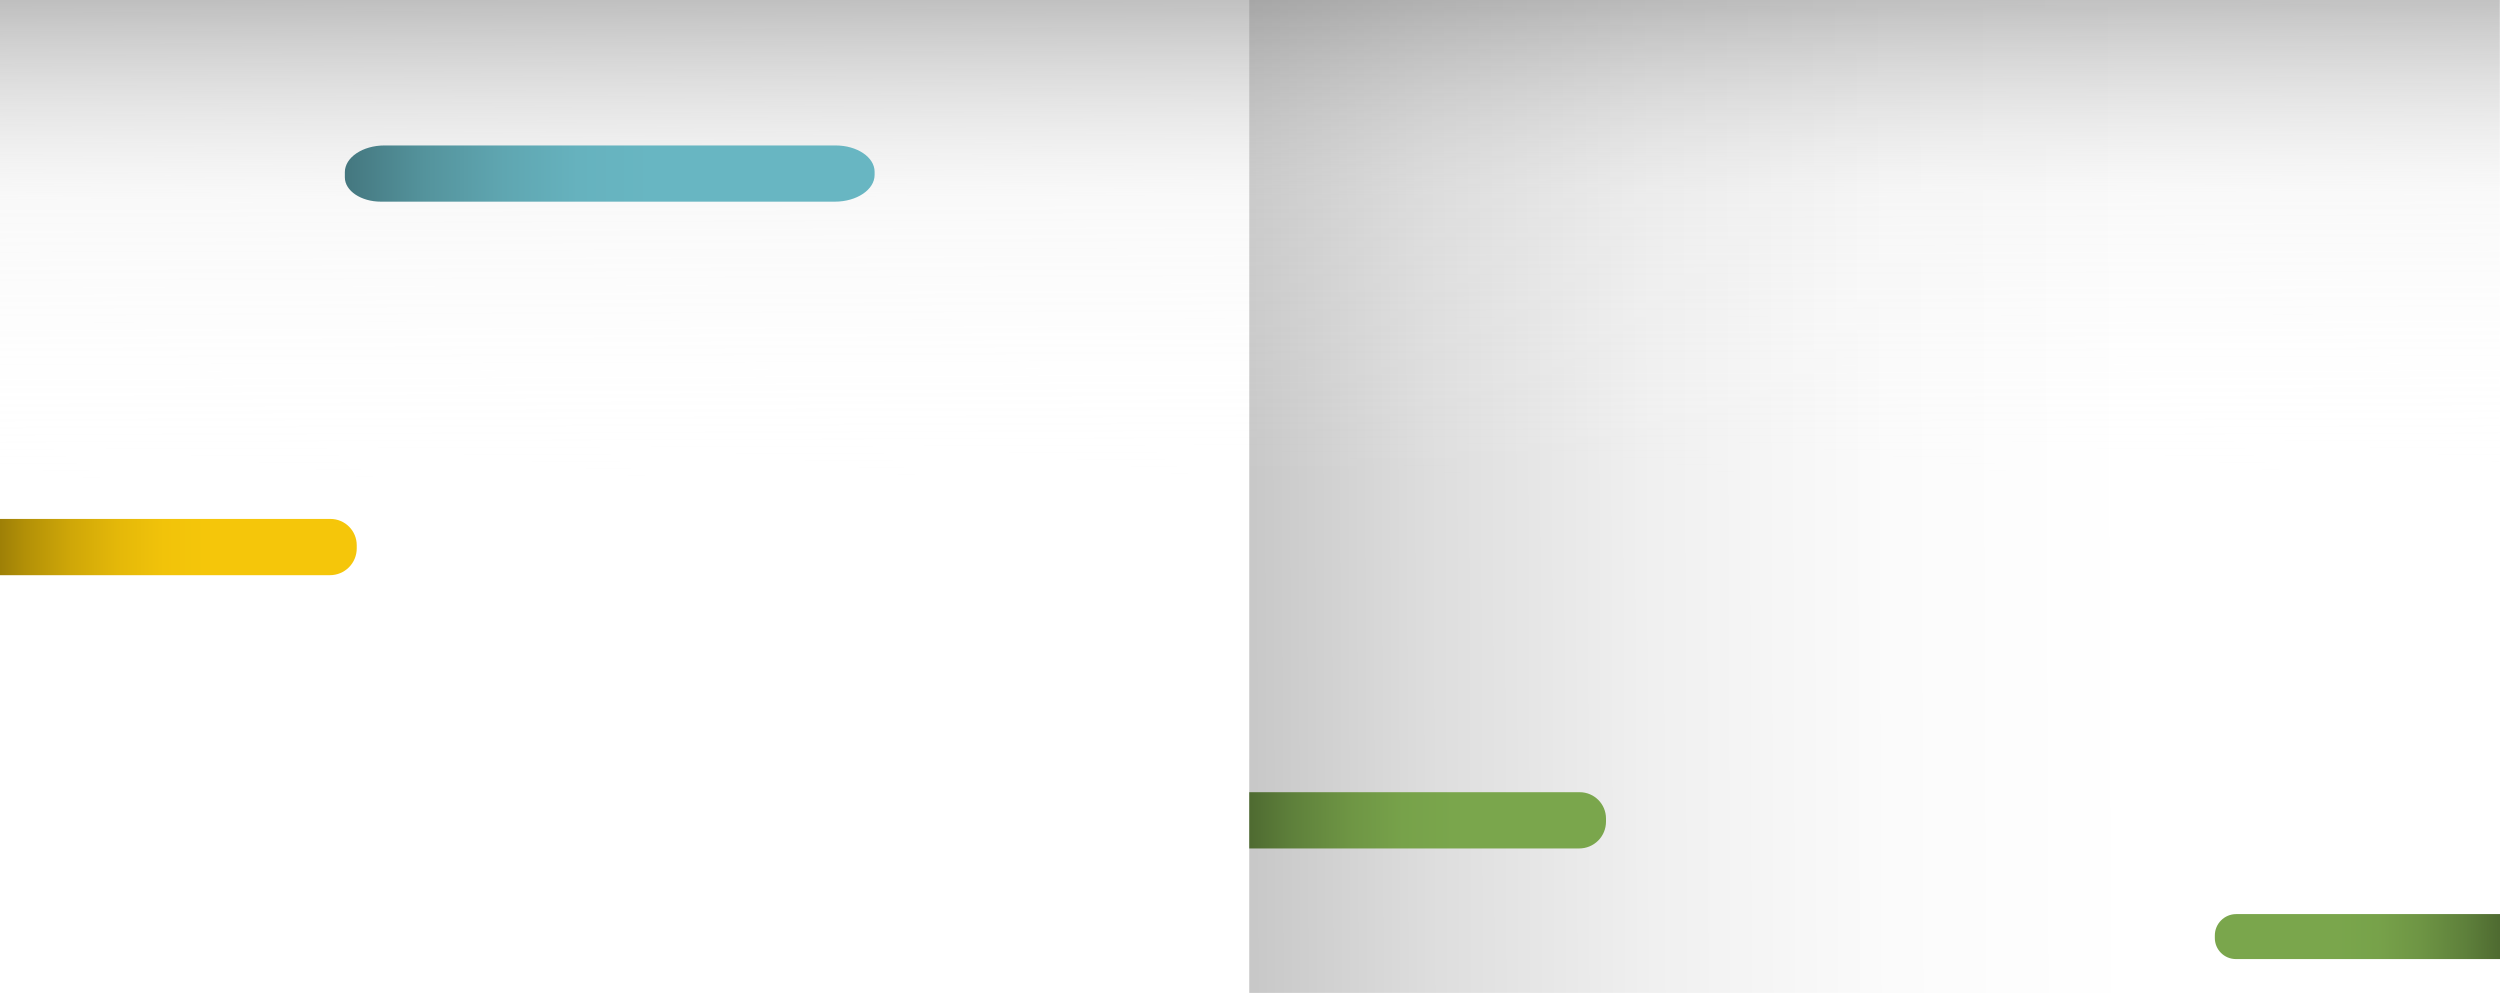
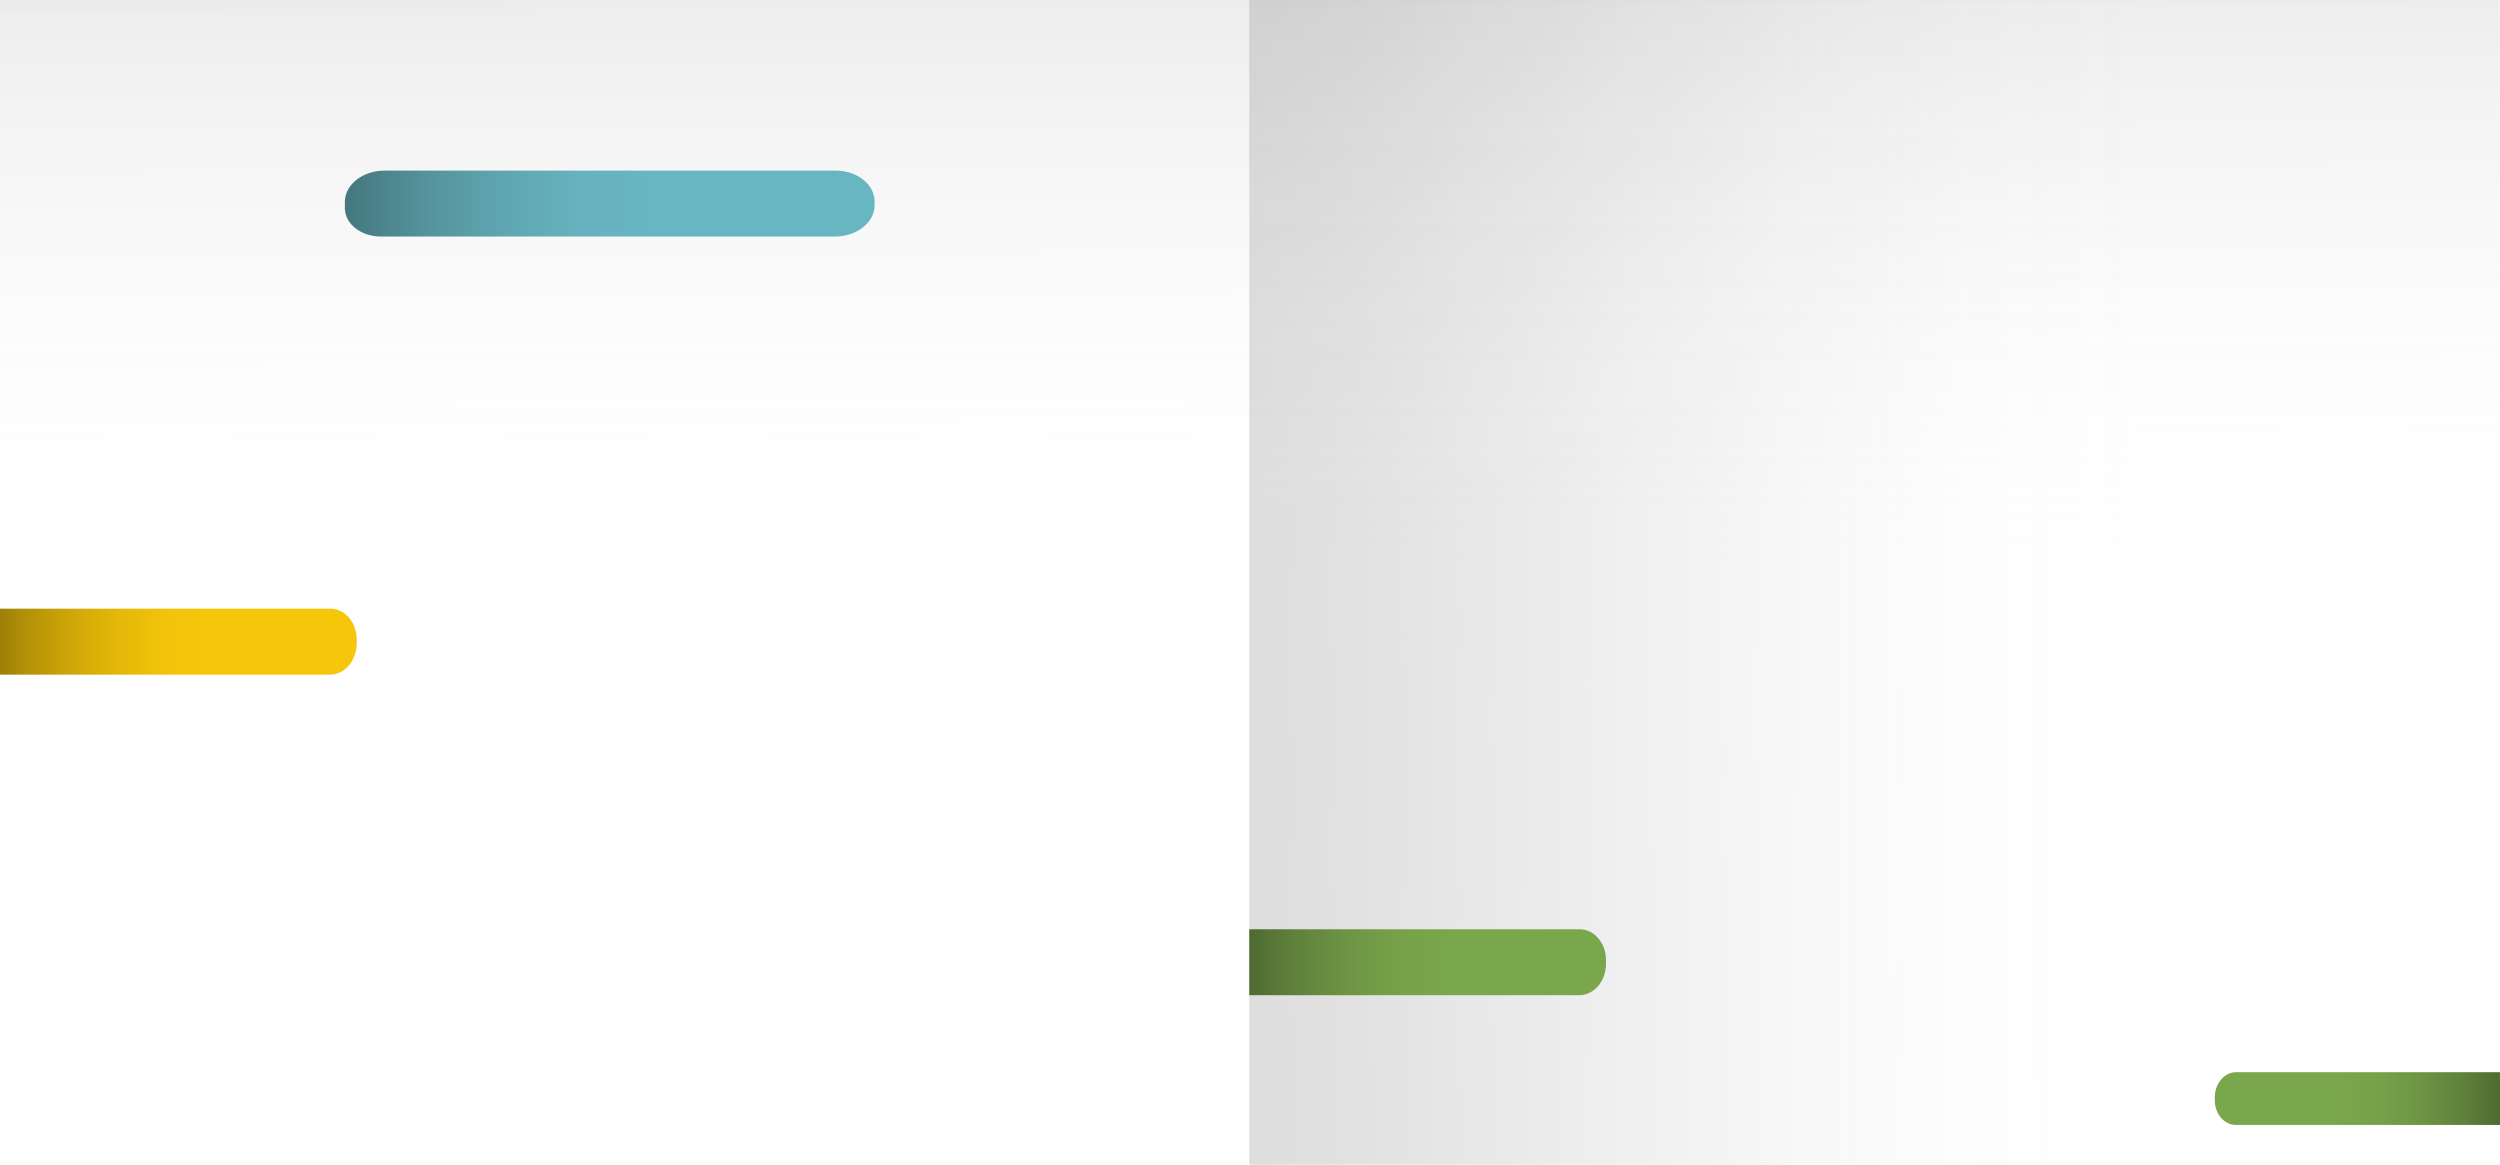
- <svg xmlns="http://www.w3.org/2000/svg" xmlns:xlink="http://www.w3.org/1999/xlink" id="Layer_1" data-name="Layer 1" viewBox="0 0 1921.14 763">
+ <svg xmlns="http://www.w3.org/2000/svg" xmlns:xlink="http://www.w3.org/1999/xlink" id="Layer_1" data-name="Layer 1" viewBox="0 0 1921.14 895">
  <defs>
    <style>.cls-1{fill:url(#linear-gradient);}.cls-2{fill:url(#linear-gradient-2);}.cls-3{fill:url(#linear-gradient-3);}.cls-4{fill:url(#linear-gradient-4);}.cls-5{fill:url(#linear-gradient-5);}.cls-6{fill:url(#linear-gradient-6);}</style>
-     <linearGradient id="linear-gradient" x1="1644.97" y1="380.75" x2="683.98" y2="384.27" gradientUnits="userSpaceOnUse">
+     <linearGradient id="linear-gradient" x1="1645.08" y1="446.75" x2="683.6" y2="450.27" gradientUnits="userSpaceOnUse">
      <stop offset="0" stop-color="#fff" />
-       <stop offset="0.2" stop-color="#fbfbfb" />
-       <stop offset="0.39" stop-color="#f0f0f0" />
-       <stop offset="0.57" stop-color="#ddd" />
-       <stop offset="0.75" stop-color="#c2c2c2" />
-       <stop offset="0.93" stop-color="#a0a0a0" />
-       <stop offset="1" stop-color="#8f8f8f" />
+       <stop offset="0.14" stop-color="#fdfdfd" stop-opacity="0.99" />
+       <stop offset="0.28" stop-color="#f7f7f7" stop-opacity="0.95" />
+       <stop offset="0.41" stop-color="#eee" stop-opacity="0.88" />
+       <stop offset="0.54" stop-color="#e1e1e1" stop-opacity="0.78" />
+       <stop offset="0.66" stop-color="#d0d0d0" stop-opacity="0.66" />
+       <stop offset="0.79" stop-color="#bbb" stop-opacity="0.51" />
+       <stop offset="0.91" stop-color="#a2a2a2" stop-opacity="0.34" />
+       <stop offset="1" stop-color="#8f8f8f" stop-opacity="0.2" />
    </linearGradient>
-     <linearGradient id="linear-gradient-2" x1="1941.81" y1="-253.91" x2="1416.31" y2="-251.98" gradientTransform="translate(-869.5 513.5)" gradientUnits="userSpaceOnUse">
+     <linearGradient id="linear-gradient-2" x1="2005.88" y1="-253.98" x2="1390.67" y2="-251.72" gradientTransform="translate(-914.48 558.48)" gradientUnits="userSpaceOnUse">
      <stop offset="0" stop-color="#fff" stop-opacity="0" />
-       <stop offset="0.42" stop-color="#d9d9d9" stop-opacity="0.16" />
-       <stop offset="0.82" stop-color="#666" stop-opacity="0.66" />
-       <stop offset="1" stop-color="#171717" />
+       <stop offset="0.91" stop-color="#424242" stop-opacity="0.16" />
+       <stop offset="1" stop-color="#171717" stop-opacity="0.2" />
    </linearGradient>
-     <linearGradient id="linear-gradient-3" x1="844.8" y1="630.37" x2="1118.94" y2="630.37" gradientUnits="userSpaceOnUse">
+     <linearGradient id="linear-gradient-3" x1="844.8" y1="739.43" x2="1118.94" y2="739.43" gradientUnits="userSpaceOnUse">
      <stop offset="0" />
      <stop offset="0.05" stop-color="#0b1007" />
      <stop offset="0.21" stop-color="#2d3d1c" />
      <stop offset="0.38" stop-color="#49632d" />
      <stop offset="0.54" stop-color="#5e803b" />
      <stop offset="0.7" stop-color="#6e9544" />
      <stop offset="0.85" stop-color="#77a24a" />
      <stop offset="1" stop-color="#7aa64c" />
    </linearGradient>
-     <linearGradient id="linear-gradient-4" x1="-115.2" y1="420.37" x2="158.94" y2="420.37" gradientUnits="userSpaceOnUse">
+     <linearGradient id="linear-gradient-4" x1="-115.2" y1="493.1" x2="158.94" y2="493.1" gradientUnits="userSpaceOnUse">
      <stop offset="0" />
      <stop offset="0.09" stop-color="#282002" />
      <stop offset="0.22" stop-color="#5e4c04" />
      <stop offset="0.36" stop-color="#8c7106" />
      <stop offset="0.49" stop-color="#b29007" />
      <stop offset="0.62" stop-color="#cfa708" />
      <stop offset="0.75" stop-color="#e4b809" />
      <stop offset="0.88" stop-color="#f1c30a" />
      <stop offset="1" stop-color="#f5c60a" />
    </linearGradient>
-     <linearGradient id="linear-gradient-5" x1="93.91" y1="133.37" x2="501.05" y2="133.37" gradientUnits="userSpaceOnUse">
+     <linearGradient id="linear-gradient-5" x1="93.91" y1="156.44" x2="501.05" y2="156.44" gradientUnits="userSpaceOnUse">
      <stop offset="0" />
      <stop offset="0.12" stop-color="#17292b" />
      <stop offset="0.27" stop-color="#305459" />
      <stop offset="0.42" stop-color="#44777f" />
      <stop offset="0.57" stop-color="#54939c" />
      <stop offset="0.72" stop-color="#5fa6b1" />
      <stop offset="0.86" stop-color="#66b2be" />
      <stop offset="1" stop-color="#68b6c2" />
    </linearGradient>
-     <linearGradient id="linear-gradient-6" x1="1354.91" y1="585.04" x2="1574.05" y2="585.04" gradientTransform="translate(3368.14 1304.74) rotate(180)" xlink:href="#linear-gradient-3" />
+     <linearGradient id="linear-gradient-6" x1="1354.91" y1="460.53" x2="1574.05" y2="460.53" gradientTransform="translate(3368.14 1304.74) rotate(180)" xlink:href="#linear-gradient-3" />
  </defs>
-   <rect class="cls-1" x="960" width="961" height="763" />
-   <rect class="cls-2" x="700.5" y="-700.5" width="520" height="1921" transform="translate(1220.5 -700.5) rotate(90)" />
-   <path class="cls-3" d="M960,608.77h253.91A20.23,20.23,0,0,1,1234.14,629v2.4A20.57,20.57,0,0,1,1213.57,652H960Z" transform="translate(0 0)" />
-   <path class="cls-4" d="M0,398.77H253.91A20.23,20.23,0,0,1,274.14,419v2.4A20.57,20.57,0,0,1,253.57,442H0Z" transform="translate(0 0)" />
-   <path class="cls-5" d="M295.51,111.77H642.1c16.59,0,30,9.06,30,20.23v2.4c0,11.36-13.68,20.57-30.55,20.57H292.71c-15.3,0-27.71-8.35-27.71-18.66v-4C265,121,278.66,111.77,295.51,111.77Z" transform="translate(0 0)" />
-   <path class="cls-6" d="M1921.14,737h-203A16.17,16.17,0,0,1,1702,720.8v-1.92a16.44,16.44,0,0,1,16.44-16.44h202.7Z" transform="translate(0 0)" />
+   <rect class="cls-1" x="960" width="961" height="895" />
+   <rect class="cls-2" x="655.52" y="-655.52" width="609.96" height="1921" transform="translate(1265.48 -655.52) rotate(90)" />
+   <path class="cls-3" d="M960,714.09h253.91c11.18,0,20.23,10.62,20.23,23.73v2.81c0,13.33-9.21,24.13-20.57,24.13H960Z" transform="translate(0 0)" />
+   <path class="cls-4" d="M0,467.76H253.91c11.18,0,20.23,10.62,20.23,23.73v2.81c0,13.33-9.21,24.13-20.57,24.13H0Z" transform="translate(0 0)" />
+   <path class="cls-5" d="M295.51,131.11H642.1c16.59,0,30,10.62,30,23.73v2.81c0,13.33-13.68,24.13-30.55,24.13H292.71c-15.3,0-27.71-9.8-27.71-21.88v-4.7C265,141.9,278.66,131.11,295.51,131.11Z" transform="translate(0 0)" />
+   <path class="cls-6" d="M1921.14,864.47h-203c-8.93,0-16.17-8.49-16.17-19v-2.25c0-10.65,7.36-19.29,16.44-19.29h202.7Z" transform="translate(0 0)" />
</svg>
